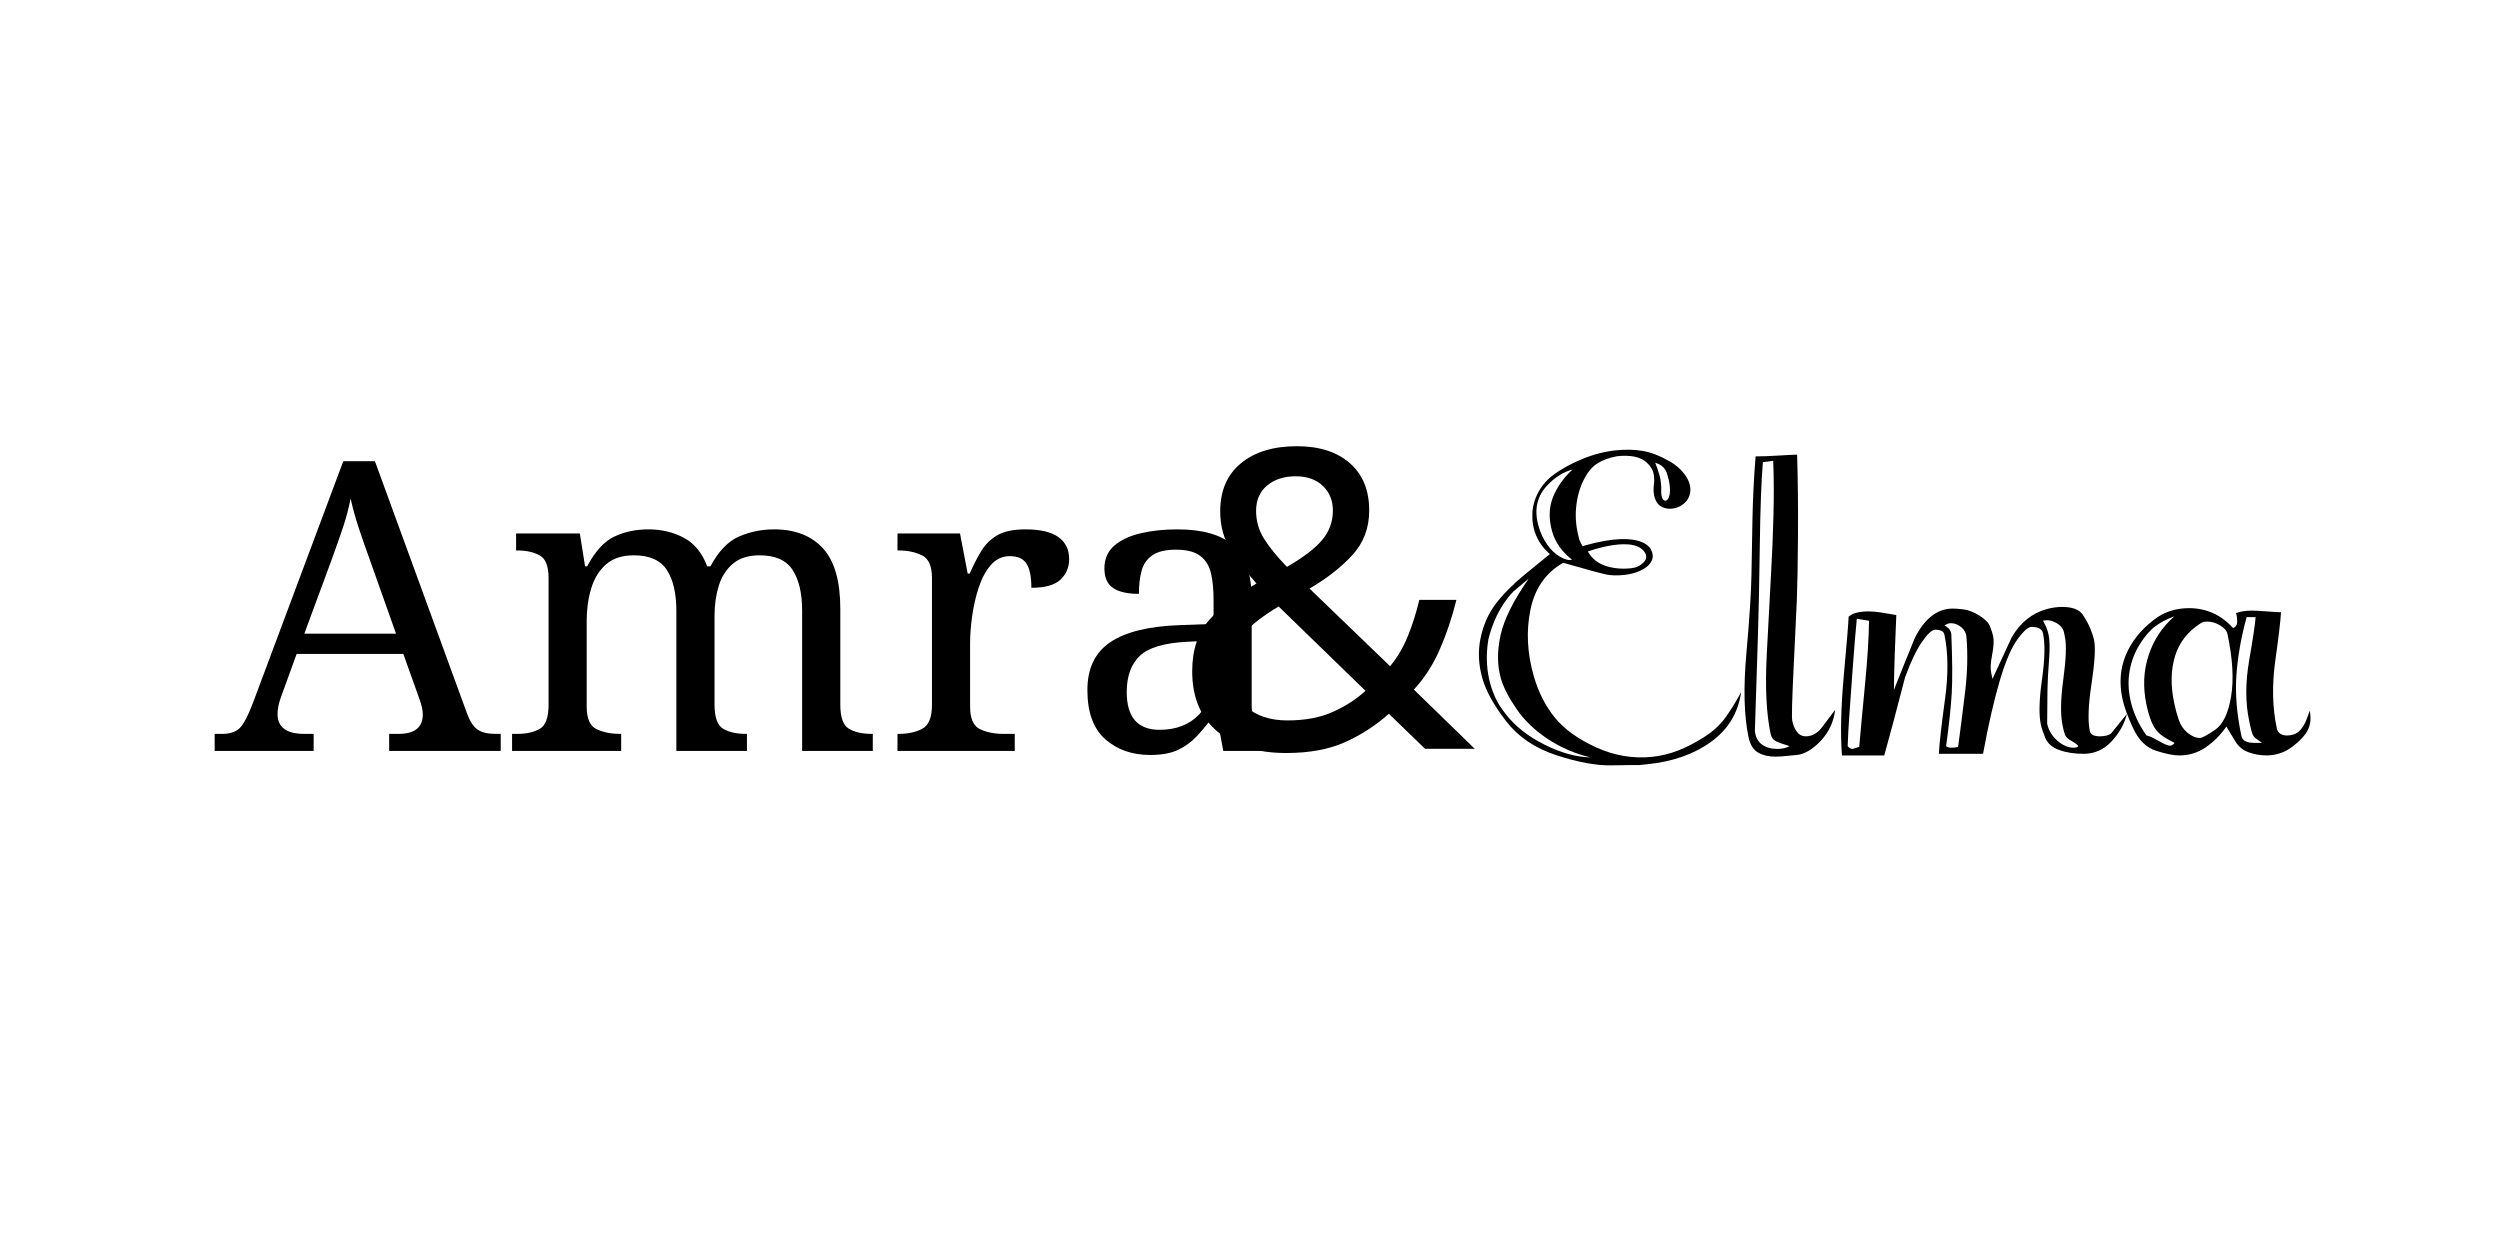
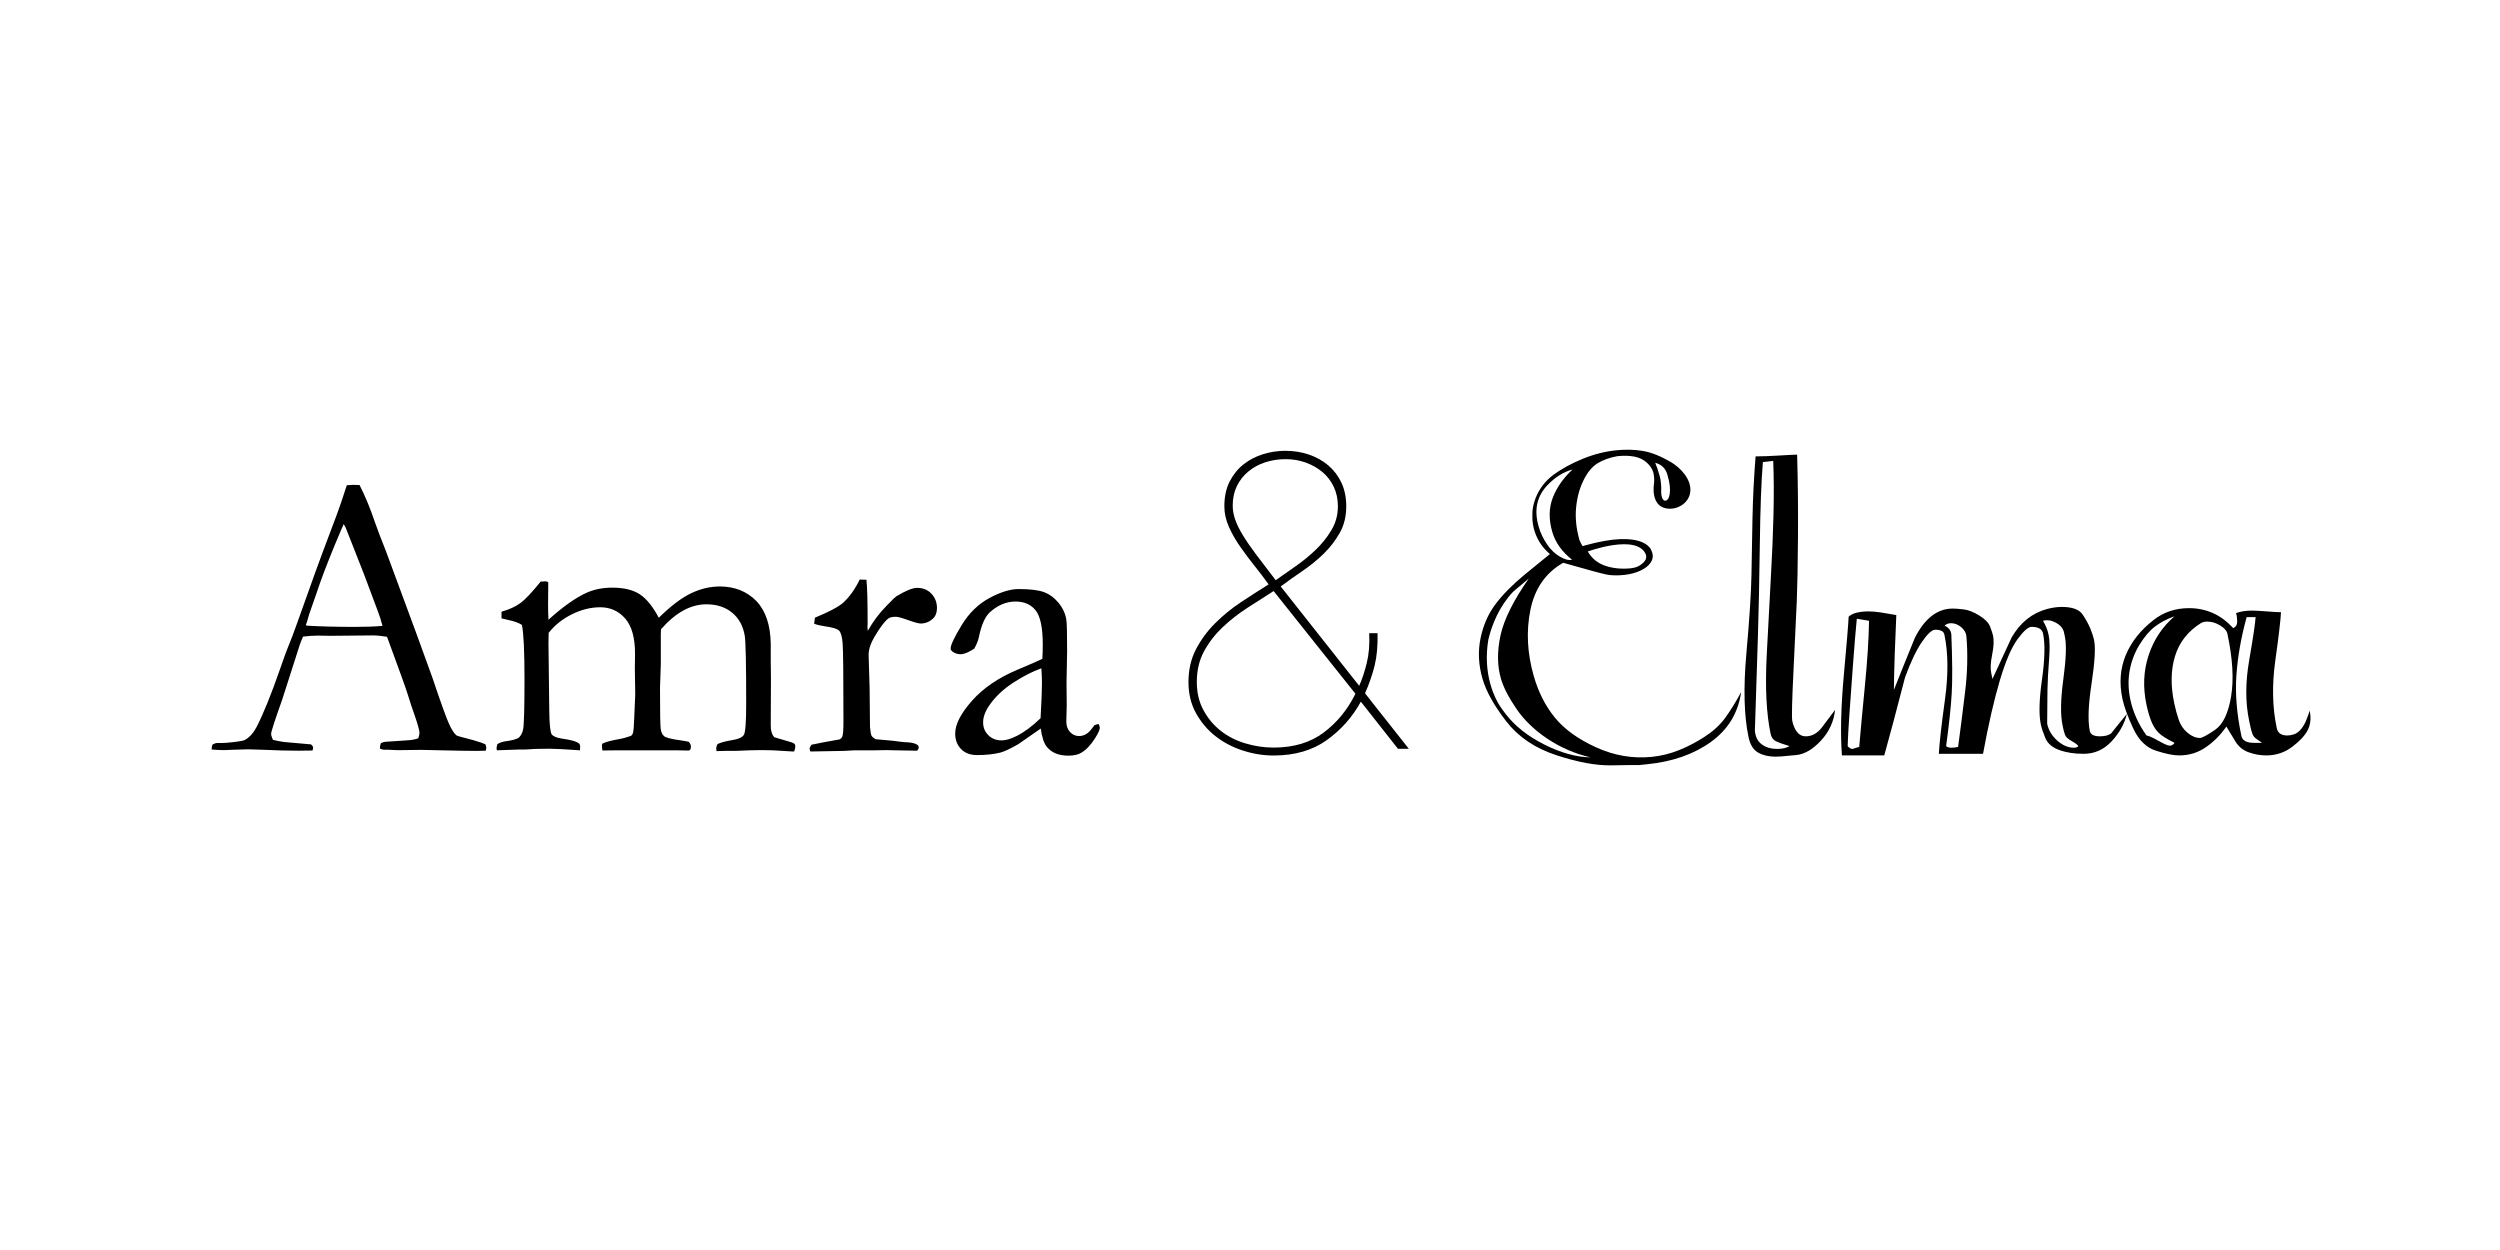
<svg xmlns="http://www.w3.org/2000/svg" version="1.1" id="Layer_1" x="0px" y="0px" width="700px" height="350px" viewBox="0 0 700 350" enable-background="new 0 0 700 350" xml:space="preserve">
  <rect fill="#FFFFFF" width="700" height="350" />
  <g>
-     <g>
-       <rect x="60.104" y="135.447" fill="none" width="313.718" height="107.882" />
-       <text transform="matrix(1 0 0 1 60.1035 210.2529)" font-family="'Garamond'" font-size="113.604">Amra</text>
-     </g>
-     <rect x="327.628" y="126.229" fill="none" width="96.964" height="107.878" />
-     <text transform="matrix(1 0 0 1 327.6279 209.6729)" font-family="'HelveticaNeue-UltraLight'" font-size="116.871">&amp;</text>
-     <path d="M482.962,201.125c-1.444,1.951-3.364,3.696-5.773,5.239c-2.41,1.545-4.819,2.791-7.239,3.746   c-2.42,0.952-4.906,1.559-7.464,1.815c-5.297,0.528-10.471-0.351-15.522-2.641c-5.047-2.295-8.899-5.057-11.555-8.298   c-2.659-3.234-4.638-7.121-5.944-11.644c-1.848-6.416-2.167-12.614-0.946-18.599c1.222-5.987,4.277-10.375,9.177-13.163   c6.692,1.917,10.721,3.013,12.088,3.286c1.361,0.276,2.986,0.318,4.876,0.129c1.704-0.172,3.225-0.56,4.551-1.165   c1.332-0.603,2.31-1.345,2.931-2.233c0.62-0.887,0.781-1.846,0.484-2.875c-0.06-0.208-0.148-0.42-0.263-0.635   c0-0.013-1.839-6.099-18.75-1.313c0,0-0.186,0.064-0.472,0.163c-0.337-0.449-0.866-1.638-0.866-1.638   c-0.92-3.192-1.246-6.221-0.973-9.092c0.261-2.868,0.955-5.428,2.06-7.681c1.105-2.248,2.413-3.844,3.93-4.787   c1.514-0.944,3.372-1.616,5.576-2.01c1.824-0.184,3.42-0.141,4.787,0.132c1.359,0.271,2.506,0.828,3.441,1.669   c0.932,0.844,1.539,1.746,1.813,2.711c0.232,0.794,0.312,1.78,0.243,2.956c0,0-0.177,0.935-0.14,2.13   c-0.019,0.217,0.016,0.68,0.045,0.682c0.209,1.974,1.131,4.284,4.279,4.43c2.771,0.121,5.565-1.776,5.933-4.644   c0.445-3.498-2.688-6.846-5.567-8.502c-2.854-1.644-5.433-2.652-7.736-3.032c-2.307-0.384-4.768-0.444-7.387-0.182   c-3.163,0.32-6.321,1.122-9.456,2.408c-3.141,1.284-5.871,2.782-8.202,4.486c-2.312,1.761-3.97,3.944-4.971,6.545   c-0.63,1.628-0.928,3.218-0.889,4.765c-0.176,7.099,4.919,10.847,4.919,10.847c-0.493-0.558-0.928-1.159-1.315-1.785   c0.388,0.602,0.822,1.194,1.315,1.785c-1.275,1.009-3.621,2.922-7.041,5.737c-3.42,2.812-6.147,5.574-8.188,8.28   c-2.037,2.706-3.441,5.89-4.198,9.552c-0.76,3.668-0.583,7.445,0.539,11.332c1.022,3.546,3.234,7.517,6.631,11.913   c3.398,4.39,8.087,7.568,14.076,9.525c5.985,1.958,11.097,2.904,15.339,2.831c4.238-0.075,6.863-0.102,7.873-0.086   c0.727-0.074,1.454-0.146,2.189-0.222c7.127-0.714,13.085-2.806,17.884-6.272c4.797-3.471,7.604-8.11,8.437-13.929   C485.924,196.729,484.406,199.177,482.962,201.125z M460.809,155.177c0.295,0.83,0.088,1.615-0.663,2.356   c-0.928,0.917-2.088,1.445-3.491,1.585c-2.616,0.265-5.004,0.035-7.153-0.691c-2.157-0.727-3.791-2.06-4.919-4.009   C444.582,154.417,458.257,149.382,460.809,155.177z M466.846,132.855c1.493,4.796,0.504,7.395-0.604,7.346   c-1.105-0.053-1.173-2.444-1.098-3.19c0.069-0.742-0.186-2.594-0.186-2.621c-0.076-0.423-0.177-0.885-0.328-1.4   c-0.214-0.744-0.414-1.385-0.604-1.927c-0.188-0.538-0.375-1.035-0.57-1.486C465.224,130.047,466.352,131.141,466.846,132.855z    M433.154,152.39c-1.047-1.541-1.83-3.201-2.337-4.973c-1.372-4.744-0.459-8.69,2.738-11.836c2.046-2.086,4.298-3.46,6.759-4.121   c-2.572,2.379-4.416,5.003-5.531,7.881c-1.108,2.878-1.166,6.06-0.158,9.548c0.855,2.974,2.702,5.582,5.543,7.828   c-0.812,0.255-1.927-0.014-3.333-0.814C435.432,155.102,434.201,153.932,433.154,152.39z M432.446,208.489   c-4.601-2.304-8.2-5.144-10.809-8.508c-0.619-0.799-1.189-1.588-1.709-2.365c-1.194-1.867-4.883-8.62-3.173-18.617   c1.005-4.139,3.005-9.179,6.956-13.359l4.352-3.65c-4.307,6.15-6.943,11.453-7.917,15.911c-0.968,4.459-0.934,8.496,0.109,12.102   c0.692,2.404,2.125,5.208,4.303,8.407c2.173,3.201,5.085,6.016,8.732,8.449c3.647,2.433,7.658,4.167,12.027,5.205   C441.335,211.988,437.044,210.798,432.446,208.489z" />
-     <g>
-       <path d="M491.564,127.788c1.75,0,3.952-0.08,6.614-0.242c2.658-0.16,4.33-0.242,5.017-0.242c0.217,7.435,0.293,15.137,0.24,23.102    c-0.055,7.968-0.17,13.886-0.327,17.755c-0.169,3.869-0.466,10.222-0.902,19.06c-0.44,8.841-0.56,13.713-0.371,14.627    c0.275,1.286,0.727,2.327,1.353,3.127c0.621,0.799,1.429,1.196,2.42,1.196c1.745,0,3.253-0.836,4.535-2.508    c1.275-1.667,2.504-3.308,3.688-4.901c-0.369,3.298-1.694,6.174-3.978,8.625c-2.291,2.448-4.571,3.787-6.839,4.02    c-2.27,0.228-3.724,0.363-4.355,0.402c-0.64,0.037-1.148,0.056-1.53,0.056c-1.895,0-3.517-0.379-4.852-1.14    c-1.341-0.763-2.236-2.203-2.688-4.335c-1.26-5.931-1.464-13.745-0.602-23.442c0.866-9.695,1.339-17.039,1.422-22.019    c0.078-4.98,0.173-10.247,0.286-15.8C490.805,139.578,491.092,133.799,491.564,127.788z M493.612,129.384    c-0.438,5.088-0.725,12.76-0.862,23.012c-0.137,10.254-0.314,18.798-0.53,25.634c-0.221,6.834-0.504,15.686-0.853,26.544    c0.148,1.749,0.799,3.039,1.964,3.873c1.161,0.838,2.579,1.25,4.251,1.25c1.445,0,2.601-0.258,3.479-0.795    c-1.786-0.528-3.061-0.981-3.824-1.367c-0.762-0.376-1.252-1.062-1.461-2.048c-1.194-5.619-1.56-12.971-1.094-22.042    c0.459-9.08,0.857-16.504,1.184-22.276c0.335-5.771,0.563-11.372,0.701-16.805c0.141-5.428,0.118-10.538-0.062-15.322    L493.612,129.384z" />
-       <path d="M573.207,170.511c1.453-0.379,2.829-0.571,4.137-0.571c2.921,0,4.858,0.725,5.818,2.164    c0.958,1.447,1.686,2.775,2.173,3.989c0.483,1.216,0.821,2.241,0.998,3.076c0.453,2.128,0.216,6.208-0.7,12.249    c-0.92,6.037-1.08,10.461-0.483,13.271c0.213,0.99,1.152,1.482,2.821,1.482c1.366,0,2.412-0.266,3.133-0.8    c1.44-1.822,2.913-3.645,4.423-5.469c-0.694,2.812-2.123,5.373-4.292,7.69c-2.167,2.319-4.767,3.476-7.804,3.476    c-2.662,0-4.957-0.36-6.896-1.083c-1.939-0.722-3.221-1.837-3.847-3.36c-0.632-1.519-1.042-2.772-1.254-3.762    c-0.585-2.734-0.476-6.95,0.33-12.645c0.8-5.695,0.895-9.984,0.281-12.874c-0.258-1.212-1.334-1.822-3.224-1.822    c-0.917,0-2.22,1.16-3.922,3.477c-1.707,2.316-3.357,6.19-4.972,11.618c-1.606,5.434-3.168,12.246-4.675,20.451h-12.377    c0.172-3.095,0.747-8.167,1.719-15.224c0.967-7.054,0.91-13.11-0.165-18.168c-0.19-0.902-1.047-1.355-2.562-1.355    c-0.91,0-2.153,1.139-3.722,3.418c-1.563,2.276-3.141,5.583-4.73,9.911c-2.328,9.037-4.273,16.331-5.824,21.872h-11.85    c-0.455-6.078-0.275-13.612,0.544-22.613c0.823-8.997,1.267-14.41,1.336-16.233c0.572-0.532,1.344-0.91,2.323-1.142    c0.976-0.226,2.036-0.34,3.171-0.34c1.065,0,2.226,0.097,3.479,0.285c1.254,0.19,2.715,0.438,4.373,0.741    c-0.167,3.493-0.317,7.252-0.452,11.279c-0.127,4.026-0.207,7.254-0.221,9.679c1.921-4.855,3.875-9.717,5.869-14.579    c2.772-5.468,6.316-8.201,10.627-8.201c0.686,0,1.686,0.074,3.002,0.229c1.316,0.153,2.783,0.721,4.395,1.708    c1.609,0.985,2.624,2.032,3.046,3.133c0.424,1.101,0.701,1.956,0.829,2.563c0.276,1.292,0.189,3.038-0.25,5.239    c-0.444,2.205-0.54,3.914-0.276,5.127c0.081,0.384,0.2,0.953,0.357,1.709c1.79-3.873,3.578-7.746,5.367-11.619    C565.681,174.307,568.988,171.649,573.207,170.511z M519.91,173.245c-0.297,2.888-0.662,7.255-1.093,13.101    c-0.425,5.849-0.761,10.52-1.007,14.01c-0.247,3.497-0.399,6.344-0.463,8.547c0.415,0.537,0.89,0.795,1.422,0.795    c0.85-0.301,1.452-0.488,1.814-0.565c0.345-4.102,0.871-9.76,1.575-16.975c0.708-7.216,1.103-13.33,1.174-18.34L519.91,173.245z     M544.47,175.182c1.182,0.534,1.816,1.374,1.906,2.515c0.288,7.089,0.327,12.536,0.11,16.347    c-0.213,3.812-0.74,8.765-1.572,14.859c0.296,0.307,0.786,0.457,1.469,0.457c0.682,0,1.314-0.076,1.885-0.228    c0.648-4.819,1.309-9.957,1.963-15.424c0.662-5.466,0.78-10.607,0.371-15.425c-0.061-0.994-0.535-1.874-1.417-2.639    c-0.885-0.762-1.855-1.146-2.922-1.146C545.582,174.499,544.982,174.725,544.47,175.182z M572.035,173.817    c0.77,1.29,1.29,2.58,1.563,3.872c0.341,1.594,0.384,3.949,0.138,7.062c-0.25,3.115-0.398,5.906-0.445,8.374    c-0.046,2.471-0.07,5.637-0.084,9.514c0.387,1.822,1.328,3.399,2.826,4.727c1.497,1.328,3.046,1.994,4.64,1.994    c0.608,0,1.032-0.15,1.272-0.457c-0.25-0.379-0.884-0.855-1.898-1.421c-1.016-0.57-1.628-1.143-1.83-1.711    c-0.207-0.568-0.361-1.101-0.469-1.596c-0.101-0.494-0.18-0.855-0.229-1.084c-0.63-2.962-0.555-7.268,0.216-12.931    c0.772-5.656,0.915-9.625,0.429-11.902l-0.288-1.368c-0.307-1.061-1.06-1.917-2.274-2.564    C574.387,173.683,573.199,173.514,572.035,173.817z" />
-       <path d="M603.032,173.585c2.797-2.2,6.094-3.303,9.894-3.303c2.353,0,4.553,0.446,6.604,1.34c2.055,0.89,3.965,2.306,5.749,4.243    c0.77-0.311,1.145-0.933,1.138-1.867c-0.01-0.933-0.118-1.71-0.326-2.333c1.272-0.467,2.738-0.696,4.414-0.696    c0.91,0,2.287,0.074,4.149,0.224c1.852,0.153,3.195,0.228,4.027,0.228c-0.12,2.281-0.654,6.818-1.604,13.613    c-0.947,6.8-0.809,13.086,0.422,18.855c0.289,1.37,1.271,2.049,2.939,2.049c0.61,0,1.251-0.112,1.923-0.341    c0.675-0.228,1.313-0.701,1.921-1.424c0.605-0.719,1.115-1.612,1.532-2.676c0.424-1.063,0.72-1.899,0.896-2.508    c0.425,1.995,0.266,3.756-0.467,5.291c-0.74,1.533-2.187,3.122-4.344,4.772c-2.153,1.648-4.604,2.468-7.333,2.468    c-1.67,0-3.312-0.285-4.911-0.867c-1.607-0.575-2.844-1.576-3.716-3.002c-0.876-1.425-1.725-2.832-2.553-4.218    c-1.624,2.354-3.549,4.291-5.772,5.809c-2.218,1.521-4.695,2.278-7.434,2.278c-1.589,0-3.756-0.433-6.481-1.309    c-2.735-0.87-4.867-2.96-6.401-6.266c-1.542-3.307-2.542-6.058-3.014-8.261c-0.936-4.404-0.626-8.488,0.929-12.242    C596.772,179.684,599.376,176.396,603.032,173.585z M608.852,172.562c-2.115,0.758-3.928,1.709-5.43,2.85    c-1.509,1.137-2.95,2.829-4.335,5.068c-1.383,2.241-2.311,4.671-2.782,7.29c-0.467,2.621-0.402,5.335,0.195,8.144    c0.744,3.497,2.252,6.84,4.523,10.026c0.624,0.077,1.731,0.571,3.337,1.484c1.596,0.909,2.662,1.364,3.192,1.364    c0.529,0,0.97-0.265,1.31-0.793c-2.124-1.059-3.589-1.983-4.406-2.777c-0.815-0.792-1.491-1.827-2.027-3.113    c-0.538-1.28-1.006-2.864-1.411-4.756c-1.039-4.9-0.843-9.522,0.59-13.862C603.032,179.147,605.453,175.505,608.852,172.562z     M616.213,174.499c-3.615,2.278-6.021,5.354-7.209,9.228c-1.191,3.871-1.258,8.278-0.211,13.213    c0.355,1.671,0.78,3.232,1.28,4.671c0.494,1.444,1.317,2.64,2.465,3.592c1.154,0.949,2.301,1.423,3.444,1.423    c0.603,0,2.019-0.759,4.239-2.276c2.222-1.521,3.719-4.653,4.497-9.401c0.777-4.744,0.432-10.573-1.04-17.487    c-0.177-0.834-0.854-1.612-2.032-2.335c-1.178-0.721-2.374-1.082-3.597-1.082C617.297,174.043,616.684,174.193,616.213,174.499z     M629.066,172.79c-1.544,5.586-2.501,10.998-2.87,16.244c-0.37,5.245,0.096,10.921,1.399,17.036    c0.272,1.279,1.434,1.926,3.485,1.926c0.455,0,1.214,0,2.275,0c-0.534-0.382-1.069-0.763-1.611-1.143    c-0.529-0.379-0.905-0.871-1.108-1.481c-0.206-0.608-0.378-1.251-0.525-1.936c-0.146-0.683-0.258-1.212-0.342-1.592    c-1.078-5.093-1.078-10.729-0.002-16.921c1.072-6.188,1.677-10.235,1.806-12.133H629.066z" />
+     <rect x="60.104" y="135.447" fill="none" width="313.718" height="107.882" />
+     <g enable-background="new    ">
+       <path d="M59.493,208.478c0.519-0.295,0.979-0.443,1.386-0.443h1.276c0.258,0,0.701-0.019,1.33-0.056    c2.847-0.258,4.528-0.518,5.046-0.776c1.293-0.702,2.402-1.923,3.326-3.661c1.923-3.772,4.088-9.115,6.492-16.031    c1.146-3.291,1.868-5.288,2.164-5.991c0.924-2.219,1.812-4.548,2.664-6.989l5.215-14.589c0.814-2.292,2.774-7.544,5.882-15.753    c0.777-2.071,1.72-4.845,2.83-8.321l1.633-0.11l1.94,0.055c1.587,3.145,2.992,6.527,4.21,10.151    c0.665,1.924,1.754,4.79,3.269,8.599l8.421,22.798l4.488,12.37c2.366,7.026,3.919,11.344,4.66,12.952    c0.739,1.609,1.423,2.673,2.052,3.19c0.185,0.147,0.878,0.37,2.081,0.665c1.201,0.297,2.042,0.519,2.524,0.666    c1.7,0.48,2.884,0.888,3.55,1.221c0.147,0.407,0.222,0.721,0.222,0.942c0,0.186-0.056,0.463-0.167,0.832    c-1.184,0.037-2.016,0.056-2.496,0.056c-1.886,0-5.214-0.056-9.985-0.166l-5.547-0.125l-6.712,0.083    c-0.444,0-0.897-0.021-1.359-0.062c-0.463-0.042-0.86-0.062-1.193-0.062h-1.22c-0.407-0.036-0.776-0.147-1.109-0.333    c0-0.517,0.092-1.017,0.277-1.497c0.444-0.222,0.85-0.352,1.22-0.389l5.823-0.389c1.515-0.074,2.662-0.277,3.438-0.611    c0.222-0.667,0.333-1.167,0.333-1.5c0-0.668-0.481-2.391-1.442-5.17c-0.665-1.852-1.247-3.611-1.745-5.279    c-0.5-1.666-2.466-7.149-5.9-16.449c-1.517-0.26-2.848-0.39-3.994-0.39l-11.871,0.111l-3.495-0.056    c-1.258,0-2.645,0.093-4.16,0.277c-0.482,1.109-0.797,1.905-0.944,2.386l-4.888,15.254c-2.071,5.807-3.106,9.006-3.106,9.597    c0,0.333,0.167,0.888,0.5,1.664c0.776,0.222,1.812,0.426,3.106,0.61l7.544,0.666c0.406,0.332,0.61,0.629,0.61,0.887    c0,0.186-0.055,0.463-0.166,0.832c-1.665,0.038-2.94,0.056-3.828,0.056c-2.959,0-6.398-0.092-10.318-0.277    c-1.812-0.073-3.106-0.11-3.883-0.11c-0.776,0-2.127,0.037-4.049,0.11c-1.258,0.075-2.164,0.111-2.718,0.111    c-0.887,0-2.034-0.056-3.439-0.167v-0.332C59.271,209.273,59.346,208.922,59.493,208.478z M85.962,175.195    c3.957,0.222,8.468,0.333,13.535,0.333c2.884,0,5.417-0.092,7.599-0.277c-0.37-1.441-0.794-2.791-1.275-4.048    c-2.401-6.432-3.729-9.98-3.988-10.646l-5.042-12.809l-0.554-0.998c-0.223,0.443-1.037,2.348-2.444,5.711    c-2.371,5.768-4.074,10.259-5.11,13.475c-0.482,1.441-0.982,2.874-1.5,4.297c-0.518,1.423-0.842,2.422-0.972,2.994    c-0.13,0.574-0.324,1.156-0.583,1.747L85.962,175.195z" />
+       <path d="M139.26,208.367c0.591-0.407,1.405-0.685,2.441-0.832c1.479-0.185,2.625-0.48,3.439-0.888    c0.666-0.555,1.109-1.35,1.332-2.386c0.258-1.331,0.388-6.009,0.388-14.034c0-7.877-0.241-12.961-0.721-15.254    c-0.814-0.518-1.868-0.924-3.162-1.221c-0.408-0.073-1.258-0.277-2.552-0.61v-1.858c2.191-0.631,3.964-1.446,5.32-2.448    s3.24-3.005,5.655-6.011h0.333c0.223,0,0.576-0.019,1.059-0.056c0.297,0.037,0.539,0.13,0.725,0.277l-0.056,6.324    c0,1.295,0.036,2.682,0.111,4.16c3.95-3.587,7.494-6.102,10.631-7.544c2.141-0.961,4.558-1.442,7.254-1.442    c3.211,0,5.758,0.61,7.641,1.83c1.882,1.221,3.672,3.422,5.371,6.602c3.291-3.254,6.277-5.528,8.958-6.823    c2.681-1.294,5.389-1.941,8.126-1.941c4.141,0,7.544,1.353,10.207,4.055c2.625,2.74,3.975,6.758,4.049,12.052v4.61l0.056,5.054    l-0.056,12.997c-0.037,1.519,0.296,2.666,0.999,3.443c0.295,0.111,1.423,0.444,3.384,0.999c1.22,0.334,1.941,0.593,2.164,0.778    c0.222,0.186,0.333,0.444,0.333,0.777c0,0.407-0.111,0.887-0.332,1.441h-0.387l-5.589-0.332c-0.664-0.037-1.715-0.056-3.154-0.056    c-1.771,0-4.242,0.074-7.414,0.222h-2.822c-0.406,0-1.199,0.019-2.379,0.056c-0.038-0.333-0.056-0.629-0.056-0.888    c0-0.296,0.129-0.666,0.388-1.109c0.999-0.443,2.366-0.806,4.105-1.083c1.738-0.277,2.819-0.777,3.245-1.5    c0.425-0.722,0.638-3.602,0.638-8.638c0-10.925-0.13-17.258-0.389-18.998c-0.445-2.777-1.623-4.953-3.531-6.527    c-1.909-1.574-4.309-2.361-7.2-2.361c-2.224,0-4.393,0.583-6.505,1.748c-2.113,1.164-4.188,2.912-6.227,5.241l-0.055,1.332v8.486    l-0.222,6.602c0,6.73,0.064,10.559,0.194,11.482c0.129,0.925,0.444,1.6,0.943,2.024c0.5,0.426,1.95,0.805,4.354,1.138    c1.072,0.147,1.904,0.296,2.496,0.443c0.444,0.37,0.666,0.852,0.666,1.442c0,0.481-0.167,0.813-0.5,0.998h-0.943l-2.773-0.055    h-16.142l-4.438,0.055c-0.075-0.555-0.111-0.961-0.111-1.22l0.056-0.666c0.813-0.443,2.33-0.868,4.548-1.275    c1.146-0.185,2.33-0.5,3.55-0.943c0.222-0.185,0.388-0.425,0.5-0.721c0.185-0.518,0.313-1.997,0.388-4.438l0.277-6.435    l-0.111-7.267l0.055-4.049c0-4.549-0.923-7.867-2.768-9.957c-1.844-2.089-4.169-3.135-6.973-3.135    c-2.62,0-5.249,0.647-7.886,1.941c-2.639,1.295-4.824,3.033-6.559,5.215c-0.038,1.035-0.056,1.979-0.056,2.829l0.222,18.638    c0.036,4.068,0.268,6.389,0.693,6.962c0.424,0.574,1.377,0.971,2.856,1.192c2.366,0.333,3.901,0.74,4.604,1.221    c0.333,0.222,0.5,0.555,0.5,0.998c0,0.297-0.019,0.647-0.056,1.055c-4.226-0.296-7.062-0.444-8.508-0.444    c-1.483,0-2.818,0.02-4.003,0.056l-2.78,0.166h-1.724l-6.228,0.223c-0.075-0.259-0.111-0.473-0.111-0.642    C139.039,209.281,139.112,208.922,139.26,208.367z" />
+       <path d="M226.905,210.419l-0.222-0.721c0-0.259,0.167-0.646,0.5-1.165l3.272-0.665l4.604-0.83    c0.369-0.185,0.628-0.442,0.776-0.775c0.222-0.479,0.333-1.901,0.333-4.265c0-12.552-0.075-19.798-0.222-21.735    c-0.148-1.938-0.481-3.167-0.999-3.684c-0.518-0.517-1.85-0.923-3.994-1.218c-1.258-0.186-2.256-0.425-2.996-0.721l0.222-1.691    c3.883-1.595,6.49-2.967,7.821-4.115c1.849-1.669,3.42-3.856,4.715-6.563l1.886,0.056c0.222,1.85,0.333,5.954,0.333,12.314    l-0.055,0.943c0,0.222,0.036,0.573,0.111,1.054c1.405-2.552,3.162-4.899,5.27-7.045l1.276-1.275    c0.518-0.592,1.017-1.055,1.498-1.388c2.588-1.553,4.511-2.329,5.769-2.329c1.626,0,2.958,0.546,3.994,1.636    c1.035,1.092,1.553,2.433,1.553,4.022c0,1.257-0.37,2.237-1.109,2.939c-0.999,0.925-2.145,1.387-3.439,1.387    c-0.592,0-1.757-0.313-3.495-0.942c-1.738-0.629-2.884-0.943-3.439-0.943c-1.036,0-1.757,0.166-2.164,0.499    c-1.036,0.814-2.293,2.479-3.772,4.992c-1.146,1.887-1.72,3.625-1.72,5.215l0.277,9.173l0.111,11.008    c0.111,1.261,0.258,2.075,0.444,2.446c0.147,0.26,0.517,0.574,1.109,0.944c3.994,0.334,6.36,0.575,7.1,0.723    c0.518,0.037,0.906,0.075,1.165,0.111c1.589,0.037,2.699,0.26,3.328,0.667c0.333,0.186,0.499,0.463,0.499,0.832    c0,0.223-0.148,0.519-0.443,0.888l-6.158-0.11l-2.33-0.056l-3.384,0.056h-5.658l-3.051,0.166L226.905,210.419z" />
+       <path d="M307.614,202.709c0.222,0.48,0.333,0.832,0.333,1.054c0,0.555-0.444,1.535-1.331,2.94    c-1.147,1.85-2.423,3.199-3.828,4.049c-0.888,0.555-2.108,0.832-3.661,0.832c-2.663,0-4.66-0.813-5.991-2.44    c-0.814-0.961-1.387-2.681-1.72-5.159l-6.213,4.327c-2.182,1.258-3.847,2.053-4.992,2.385c-1.85,0.48-4.068,0.722-6.657,0.722    c-1.886,0-3.375-0.564-4.465-1.692c-1.091-1.127-1.636-2.579-1.636-4.354c0-2.551,1.565-5.603,4.698-9.152    s7.385-6.453,12.76-8.709c3.781-1.59,6.097-2.607,6.95-3.051c0.074-1.221,0.111-2.552,0.111-3.994    c0-4.695-0.659-7.877-1.975-9.541c-1.318-1.664-3.2-2.496-5.648-2.496c-2.56,0-4.953,0.999-7.178,2.995    c-1.373,1.258-2.411,3.625-3.116,7.101c-0.222,0.962-0.647,1.997-1.276,3.106c-1.59,1.036-2.866,1.554-3.828,1.554    c-0.814,0-1.553-0.24-2.219-0.722c-0.37-0.258-0.555-0.555-0.555-0.888c0-0.961,1.026-3.134,3.079-6.518s4.641-5.916,7.766-7.6    c3.125-1.683,5.852-2.523,8.182-2.523c3.18,0,5.547,0.286,7.101,0.859c1.553,0.574,2.921,1.581,4.104,3.023    c1.183,1.442,1.904,3.015,2.164,4.715c0.147,0.813,0.222,3.717,0.222,8.709l-0.167,8.819l0.056,6.435    c0,0.852-0.019,1.572-0.056,2.164c-0.037,1.073-0.055,1.867-0.055,2.385c0,1.221,0.351,2.201,1.054,2.94    c0.702,0.74,1.534,1.109,2.497,1.109c1.405,0,2.607-0.702,3.605-2.108l0.666-0.887    C306.579,202.986,306.985,202.857,307.614,202.709z M291.361,201.101c0.259-4.696,0.389-8.007,0.389-9.93    c0-0.998-0.056-2.348-0.167-4.05c-2.487,0.888-5.122,2.238-7.904,4.05c-2.783,1.812-4.991,3.902-6.624,6.269    c-1.188,1.701-1.781,3.31-1.781,4.825c0,1.442,0.491,2.645,1.475,3.606c0.983,0.962,2.217,1.441,3.701,1.441    c1.15,0,2.542-0.406,4.175-1.22C286.777,205.021,289.022,203.356,291.361,201.101z" />
    </g>
  </g>
+   <rect x="327.628" y="126.229" fill="none" width="96.964" height="107.878" />
+   <g enable-background="new    ">
+     <path d="M391.439,209.673l-10.401-13.206c-2.337,4.285-5.513,7.87-9.524,10.752c-4.014,2.882-8.981,4.324-14.902,4.324   c-2.883,0-5.766-0.468-8.648-1.402c-2.883-0.936-5.435-2.279-7.655-4.032c-2.221-1.753-4.032-3.896-5.435-6.428   c-1.402-2.531-2.104-5.435-2.104-8.707c0-3.428,0.702-6.486,2.104-9.175c1.402-2.688,3.194-5.122,5.376-7.305   c2.18-2.18,4.596-4.148,7.246-5.901c2.648-1.753,5.219-3.407,7.713-4.967c-1.168-1.637-2.453-3.331-3.856-5.084   c-1.402-1.753-2.746-3.545-4.032-5.376c-1.286-1.83-2.357-3.7-3.214-5.61c-0.858-1.908-1.286-3.837-1.286-5.785   c0-2.727,0.506-5.063,1.519-7.012c1.012-1.947,2.317-3.545,3.916-4.792c1.596-1.245,3.407-2.181,5.435-2.805   c2.024-0.623,4.091-0.936,6.194-0.936c2.337,0,4.537,0.351,6.604,1.052c2.062,0.701,3.875,1.715,5.434,3.039   c1.559,1.326,2.785,2.941,3.682,4.85c0.895,1.91,1.344,4.111,1.344,6.604c0,2.805-0.604,5.279-1.811,7.422   c-1.209,2.144-2.709,4.09-4.5,5.843c-1.793,1.754-3.78,3.371-5.961,4.851c-2.182,1.48-4.207,2.922-6.077,4.324l21.972,27.815   c0.778-1.713,1.479-3.816,2.104-6.312c0.623-2.492,0.857-5.297,0.701-8.414h2.338c0.076,3.506-0.195,6.526-0.818,9.058   c-0.624,2.532-1.52,5.124-2.688,7.771l12.271,15.544H391.439z M349.308,170.17c-2.533,1.637-4.85,3.448-6.954,5.435   c-2.104,1.987-3.838,4.228-5.201,6.721c-1.364,2.494-2.045,5.376-2.045,8.648c0,2.962,0.623,5.592,1.87,7.889   c1.246,2.299,2.863,4.228,4.85,5.785c1.987,1.56,4.284,2.729,6.896,3.506c2.609,0.78,5.24,1.169,7.888,1.169   c5.61,0,10.285-1.402,14.025-4.207c3.74-2.806,6.699-6.429,8.882-10.869l-22.907-28.751   C354.274,166.977,351.838,168.534,349.308,170.17z M345.86,145.511c0.467,1.325,1.187,2.786,2.162,4.383   c0.973,1.598,2.221,3.409,3.74,5.435c1.52,2.026,3.331,4.402,5.435,7.129c1.636-1.169,3.466-2.454,5.493-3.856   c2.025-1.403,3.915-2.94,5.668-4.617c1.754-1.674,3.232-3.524,4.441-5.551c1.207-2.025,1.812-4.246,1.812-6.662   c0-2.025-0.392-3.856-1.169-5.493c-0.779-1.636-1.852-3.019-3.214-4.148c-1.364-1.129-2.922-2.005-4.675-2.63   c-1.753-0.622-3.605-0.935-5.551-0.935c-2.027,0-3.936,0.292-5.728,0.876c-1.793,0.585-3.371,1.443-4.733,2.571   c-1.364,1.131-2.436,2.495-3.214,4.091c-0.78,1.598-1.168,3.409-1.168,5.435C345.159,142.862,345.393,144.187,345.86,145.511z" />
+   </g>
+   <path d="M482.962,201.125c-1.444,1.951-3.364,3.695-5.772,5.239c-2.41,1.545-4.819,2.79-7.239,3.745  c-2.42,0.953-4.906,1.56-7.464,1.815c-5.297,0.528-10.472-0.351-15.522-2.641c-5.047-2.295-8.898-5.058-11.555-8.298  c-2.659-3.234-4.638-7.121-5.944-11.645c-1.848-6.416-2.167-12.613-0.946-18.599c1.223-5.987,4.277-10.375,9.178-13.163  c6.691,1.917,10.721,3.013,12.088,3.286c1.36,0.276,2.985,0.318,4.876,0.129c1.704-0.172,3.225-0.56,4.551-1.165  c1.332-0.603,2.311-1.345,2.931-2.233c0.62-0.887,0.781-1.846,0.484-2.875c-0.06-0.208-0.147-0.42-0.263-0.635  c0-0.013-1.839-6.099-18.75-1.313c0,0-0.187,0.064-0.473,0.163c-0.337-0.449-0.865-1.638-0.865-1.638  c-0.92-3.192-1.246-6.221-0.974-9.092c0.261-2.868,0.955-5.428,2.061-7.681c1.104-2.248,2.413-3.844,3.93-4.787  c1.514-0.944,3.372-1.616,5.576-2.01c1.824-0.184,3.42-0.141,4.787,0.132c1.358,0.271,2.506,0.828,3.44,1.669  c0.933,0.844,1.539,1.746,1.813,2.711c0.231,0.794,0.312,1.78,0.243,2.956c0,0-0.178,0.935-0.141,2.13  c-0.019,0.217,0.017,0.68,0.045,0.682c0.209,1.974,1.131,4.284,4.279,4.43c2.771,0.121,5.565-1.776,5.934-4.644  c0.444-3.498-2.688-6.846-5.567-8.502c-2.854-1.644-5.433-2.652-7.736-3.032c-2.307-0.384-4.768-0.444-7.387-0.182  c-3.163,0.32-6.321,1.122-9.456,2.408c-3.141,1.284-5.871,2.782-8.202,4.486c-2.312,1.761-3.97,3.944-4.971,6.545  c-0.63,1.628-0.928,3.218-0.89,4.765c-0.176,7.099,4.92,10.847,4.92,10.847c-0.493-0.558-0.929-1.159-1.315-1.785  c0.388,0.602,0.822,1.194,1.315,1.785c-1.275,1.009-3.621,2.922-7.041,5.737c-3.42,2.812-6.147,5.574-8.188,8.28  c-2.037,2.706-3.44,5.89-4.198,9.552c-0.76,3.668-0.583,7.445,0.539,11.332c1.022,3.546,3.234,7.517,6.631,11.912  c3.398,4.391,8.088,7.568,14.076,9.525c5.985,1.958,11.098,2.904,15.339,2.831c4.238-0.075,6.863-0.103,7.873-0.086  c0.728-0.073,1.454-0.146,2.189-0.222c7.127-0.715,13.085-2.807,17.884-6.272c4.797-3.471,7.604-8.11,8.438-13.929  C485.924,196.729,484.406,199.177,482.962,201.125z M460.809,155.177c0.295,0.83,0.088,1.615-0.662,2.356  c-0.929,0.917-2.089,1.445-3.491,1.585c-2.616,0.265-5.004,0.035-7.153-0.691c-2.157-0.727-3.791-2.06-4.919-4.009  C444.582,154.417,458.257,149.382,460.809,155.177z M466.846,132.855c1.493,4.796,0.504,7.395-0.604,7.346  c-1.105-0.053-1.173-2.444-1.098-3.19c0.068-0.742-0.187-2.594-0.187-2.621c-0.076-0.423-0.177-0.885-0.328-1.4  c-0.214-0.744-0.414-1.385-0.604-1.927c-0.188-0.538-0.375-1.035-0.57-1.486C465.224,130.047,466.352,131.141,466.846,132.855z   M433.154,152.39c-1.047-1.541-1.83-3.201-2.337-4.973c-1.372-4.744-0.459-8.69,2.737-11.836c2.046-2.086,4.299-3.46,6.76-4.121  c-2.572,2.379-4.416,5.003-5.531,7.881c-1.108,2.878-1.166,6.06-0.158,9.548c0.855,2.974,2.702,5.582,5.543,7.828  c-0.812,0.255-1.927-0.014-3.333-0.814C435.432,155.102,434.201,153.932,433.154,152.39z M432.446,208.489  c-4.602-2.304-8.2-5.144-10.81-8.509c-0.619-0.799-1.188-1.588-1.709-2.364c-1.193-1.867-4.883-8.62-3.173-18.617  c1.005-4.139,3.005-9.179,6.956-13.359l4.352-3.65c-4.307,6.15-6.942,11.453-7.916,15.91c-0.969,4.459-0.935,8.496,0.108,12.103  c0.692,2.404,2.125,5.208,4.303,8.407c2.174,3.201,5.085,6.016,8.732,8.449c3.647,2.433,7.658,4.166,12.027,5.205  C441.335,211.988,437.044,210.798,432.446,208.489z" />
+   <g>
+     <path d="M491.564,127.788c1.75,0,3.951-0.08,6.613-0.242c2.658-0.16,4.33-0.242,5.018-0.242c0.217,7.435,0.293,15.137,0.239,23.102   c-0.055,7.968-0.17,13.886-0.326,17.755c-0.169,3.869-0.467,10.222-0.902,19.06c-0.44,8.842-0.56,13.713-0.371,14.627   c0.275,1.286,0.728,2.327,1.353,3.127c0.621,0.799,1.43,1.196,2.421,1.196c1.745,0,3.253-0.836,4.534-2.508   c1.275-1.667,2.505-3.308,3.688-4.901c-0.369,3.299-1.694,6.174-3.978,8.625c-2.291,2.448-4.571,3.787-6.84,4.021   c-2.27,0.228-3.724,0.362-4.354,0.401c-0.641,0.037-1.148,0.057-1.53,0.057c-1.895,0-3.517-0.379-4.852-1.141   c-1.342-0.763-2.236-2.203-2.688-4.334c-1.26-5.932-1.464-13.746-0.602-23.442c0.866-9.695,1.339-17.039,1.422-22.019   c0.078-4.98,0.173-10.247,0.286-15.8C490.805,139.578,491.092,133.799,491.564,127.788z M493.612,129.384   c-0.438,5.088-0.726,12.76-0.862,23.012c-0.137,10.254-0.314,18.798-0.53,25.633c-0.221,6.835-0.504,15.687-0.853,26.545   c0.147,1.749,0.799,3.039,1.964,3.873c1.161,0.838,2.579,1.25,4.251,1.25c1.445,0,2.601-0.258,3.479-0.795   c-1.785-0.528-3.061-0.981-3.823-1.367c-0.763-0.376-1.252-1.062-1.461-2.049c-1.194-5.618-1.561-12.971-1.095-22.041   c0.459-9.08,0.857-16.504,1.185-22.276c0.335-5.771,0.562-11.372,0.701-16.805c0.141-5.428,0.117-10.538-0.062-15.322   L493.612,129.384z" />
+     <path d="M573.207,170.511c1.453-0.379,2.829-0.571,4.137-0.571c2.921,0,4.858,0.725,5.818,2.164   c0.958,1.447,1.686,2.775,2.173,3.989c0.483,1.216,0.821,2.241,0.998,3.076c0.453,2.128,0.216,6.208-0.7,12.249   c-0.92,6.037-1.08,10.461-0.482,13.271c0.213,0.99,1.151,1.481,2.82,1.481c1.366,0,2.412-0.267,3.133-0.8   c1.44-1.822,2.913-3.645,4.424-5.469c-0.694,2.812-2.123,5.373-4.292,7.689c-2.167,2.319-4.768,3.477-7.805,3.477   c-2.662,0-4.957-0.36-6.896-1.084c-1.939-0.721-3.222-1.836-3.848-3.359c-0.632-1.52-1.042-2.771-1.254-3.762   c-0.585-2.734-0.476-6.95,0.33-12.646c0.8-5.694,0.896-9.983,0.281-12.874c-0.258-1.212-1.334-1.822-3.224-1.822   c-0.917,0-2.221,1.16-3.923,3.478c-1.706,2.315-3.356,6.19-4.972,11.618c-1.605,5.434-3.168,12.246-4.675,20.451h-12.377   c0.172-3.096,0.747-8.168,1.719-15.225c0.967-7.054,0.91-13.109-0.165-18.168c-0.189-0.902-1.047-1.355-2.562-1.355   c-0.91,0-2.153,1.14-3.723,3.419c-1.562,2.276-3.141,5.583-4.729,9.911c-2.328,9.037-4.273,16.33-5.824,21.871h-11.85   c-0.455-6.078-0.275-13.611,0.544-22.612c0.823-8.997,1.267-14.41,1.336-16.233c0.572-0.532,1.344-0.91,2.323-1.142   c0.976-0.226,2.036-0.34,3.171-0.34c1.064,0,2.226,0.097,3.479,0.285c1.254,0.19,2.715,0.438,4.373,0.741   c-0.167,3.493-0.316,7.252-0.452,11.279c-0.127,4.026-0.207,7.254-0.221,9.679c1.921-4.854,3.875-9.717,5.869-14.578   c2.771-5.469,6.315-8.202,10.627-8.202c0.686,0,1.686,0.074,3.002,0.229c1.316,0.153,2.783,0.721,4.396,1.708   c1.608,0.985,2.624,2.032,3.046,3.133c0.424,1.101,0.7,1.956,0.829,2.563c0.275,1.292,0.188,3.037-0.25,5.238   c-0.444,2.205-0.54,3.914-0.276,5.127c0.081,0.385,0.2,0.953,0.356,1.709c1.79-3.873,3.578-7.746,5.367-11.619   C565.681,174.307,568.988,171.649,573.207,170.511z M519.91,173.245c-0.297,2.888-0.662,7.255-1.093,13.101   c-0.426,5.85-0.762,10.521-1.008,14.01c-0.247,3.498-0.398,6.345-0.463,8.547c0.415,0.537,0.891,0.796,1.422,0.796   c0.851-0.302,1.452-0.488,1.814-0.565c0.345-4.102,0.871-9.76,1.575-16.975c0.708-7.217,1.103-13.33,1.174-18.34L519.91,173.245z    M544.47,175.182c1.183,0.534,1.816,1.375,1.906,2.515c0.288,7.089,0.327,12.535,0.11,16.347c-0.213,3.812-0.74,8.765-1.572,14.858   c0.296,0.308,0.786,0.457,1.469,0.457c0.682,0,1.314-0.075,1.885-0.228c0.648-4.819,1.31-9.957,1.963-15.424   c0.662-5.466,0.78-10.606,0.371-15.425c-0.061-0.994-0.534-1.874-1.417-2.639c-0.885-0.763-1.854-1.146-2.922-1.146   C545.582,174.499,544.982,174.725,544.47,175.182z M572.035,173.817c0.77,1.29,1.29,2.58,1.562,3.873   c0.342,1.594,0.385,3.949,0.139,7.062c-0.25,3.115-0.398,5.906-0.445,8.374c-0.046,2.471-0.07,5.637-0.084,9.514   c0.387,1.822,1.328,3.399,2.826,4.728c1.497,1.327,3.046,1.993,4.64,1.993c0.608,0,1.032-0.149,1.272-0.457   c-0.25-0.379-0.885-0.854-1.898-1.42c-1.016-0.57-1.628-1.144-1.83-1.711c-0.207-0.568-0.361-1.102-0.469-1.597   c-0.102-0.493-0.18-0.854-0.229-1.084c-0.63-2.962-0.555-7.268,0.217-12.931c0.771-5.656,0.915-9.625,0.429-11.902l-0.288-1.367   c-0.307-1.062-1.06-1.917-2.274-2.564C574.387,173.683,573.199,173.514,572.035,173.817z" />
+     <path d="M603.032,173.585c2.797-2.2,6.094-3.303,9.894-3.303c2.354,0,4.553,0.446,6.604,1.34c2.055,0.89,3.965,2.306,5.749,4.243   c0.77-0.311,1.145-0.933,1.138-1.867c-0.01-0.933-0.118-1.71-0.326-2.333c1.272-0.467,2.738-0.696,4.414-0.696   c0.91,0,2.287,0.074,4.149,0.224c1.852,0.153,3.194,0.228,4.026,0.228c-0.12,2.281-0.653,6.818-1.604,13.613   c-0.947,6.8-0.81,13.086,0.422,18.854c0.289,1.37,1.271,2.049,2.938,2.049c0.61,0,1.252-0.111,1.924-0.34   c0.675-0.229,1.312-0.701,1.921-1.425c0.604-0.719,1.114-1.612,1.532-2.676c0.424-1.063,0.72-1.899,0.896-2.508   c0.425,1.995,0.266,3.756-0.467,5.291c-0.74,1.532-2.188,3.122-4.344,4.771c-2.153,1.648-4.604,2.468-7.333,2.468   c-1.67,0-3.312-0.285-4.911-0.867c-1.607-0.574-2.845-1.575-3.716-3.002c-0.877-1.424-1.726-2.832-2.554-4.217   c-1.624,2.354-3.549,4.291-5.771,5.809c-2.218,1.521-4.695,2.277-7.435,2.277c-1.589,0-3.756-0.433-6.48-1.309   c-2.735-0.87-4.867-2.96-6.401-6.266c-1.542-3.307-2.542-6.059-3.014-8.262c-0.937-4.404-0.626-8.488,0.929-12.242   C596.771,179.684,599.376,176.396,603.032,173.585z M608.852,172.562c-2.114,0.758-3.928,1.709-5.43,2.85   c-1.509,1.137-2.95,2.829-4.335,5.068c-1.383,2.24-2.311,4.67-2.782,7.289c-0.467,2.621-0.401,5.336,0.195,8.145   c0.744,3.497,2.252,6.84,4.523,10.025c0.624,0.078,1.73,0.571,3.337,1.484c1.596,0.909,2.661,1.364,3.191,1.364   c0.529,0,0.97-0.265,1.311-0.793c-2.124-1.06-3.589-1.983-4.406-2.777c-0.815-0.792-1.491-1.827-2.027-3.112   c-0.538-1.28-1.006-2.864-1.411-4.756c-1.039-4.9-0.843-9.522,0.591-13.863C603.032,179.146,605.453,175.505,608.852,172.562z    M616.213,174.499c-3.615,2.278-6.021,5.354-7.209,9.228c-1.19,3.871-1.258,8.278-0.211,13.213c0.355,1.672,0.78,3.232,1.28,4.672   c0.494,1.443,1.316,2.64,2.465,3.592c1.154,0.949,2.301,1.423,3.444,1.423c0.603,0,2.019-0.759,4.238-2.276   c2.223-1.521,3.72-4.652,4.497-9.4c0.777-4.744,0.433-10.573-1.04-17.487c-0.177-0.834-0.854-1.612-2.031-2.335   c-1.179-0.721-2.374-1.082-3.598-1.082C617.297,174.043,616.684,174.193,616.213,174.499z M629.066,172.79   c-1.545,5.586-2.501,10.998-2.87,16.244c-0.37,5.245,0.096,10.921,1.398,17.036c0.272,1.279,1.435,1.926,3.485,1.926   c0.455,0,1.214,0,2.275,0c-0.534-0.383-1.069-0.764-1.611-1.143c-0.529-0.379-0.905-0.871-1.108-1.481   c-0.206-0.608-0.378-1.251-0.524-1.937c-0.146-0.683-0.259-1.211-0.343-1.592c-1.077-5.093-1.077-10.729-0.002-16.921   c1.072-6.188,1.678-10.235,1.807-12.133H629.066z" />
+   </g>
</svg>
